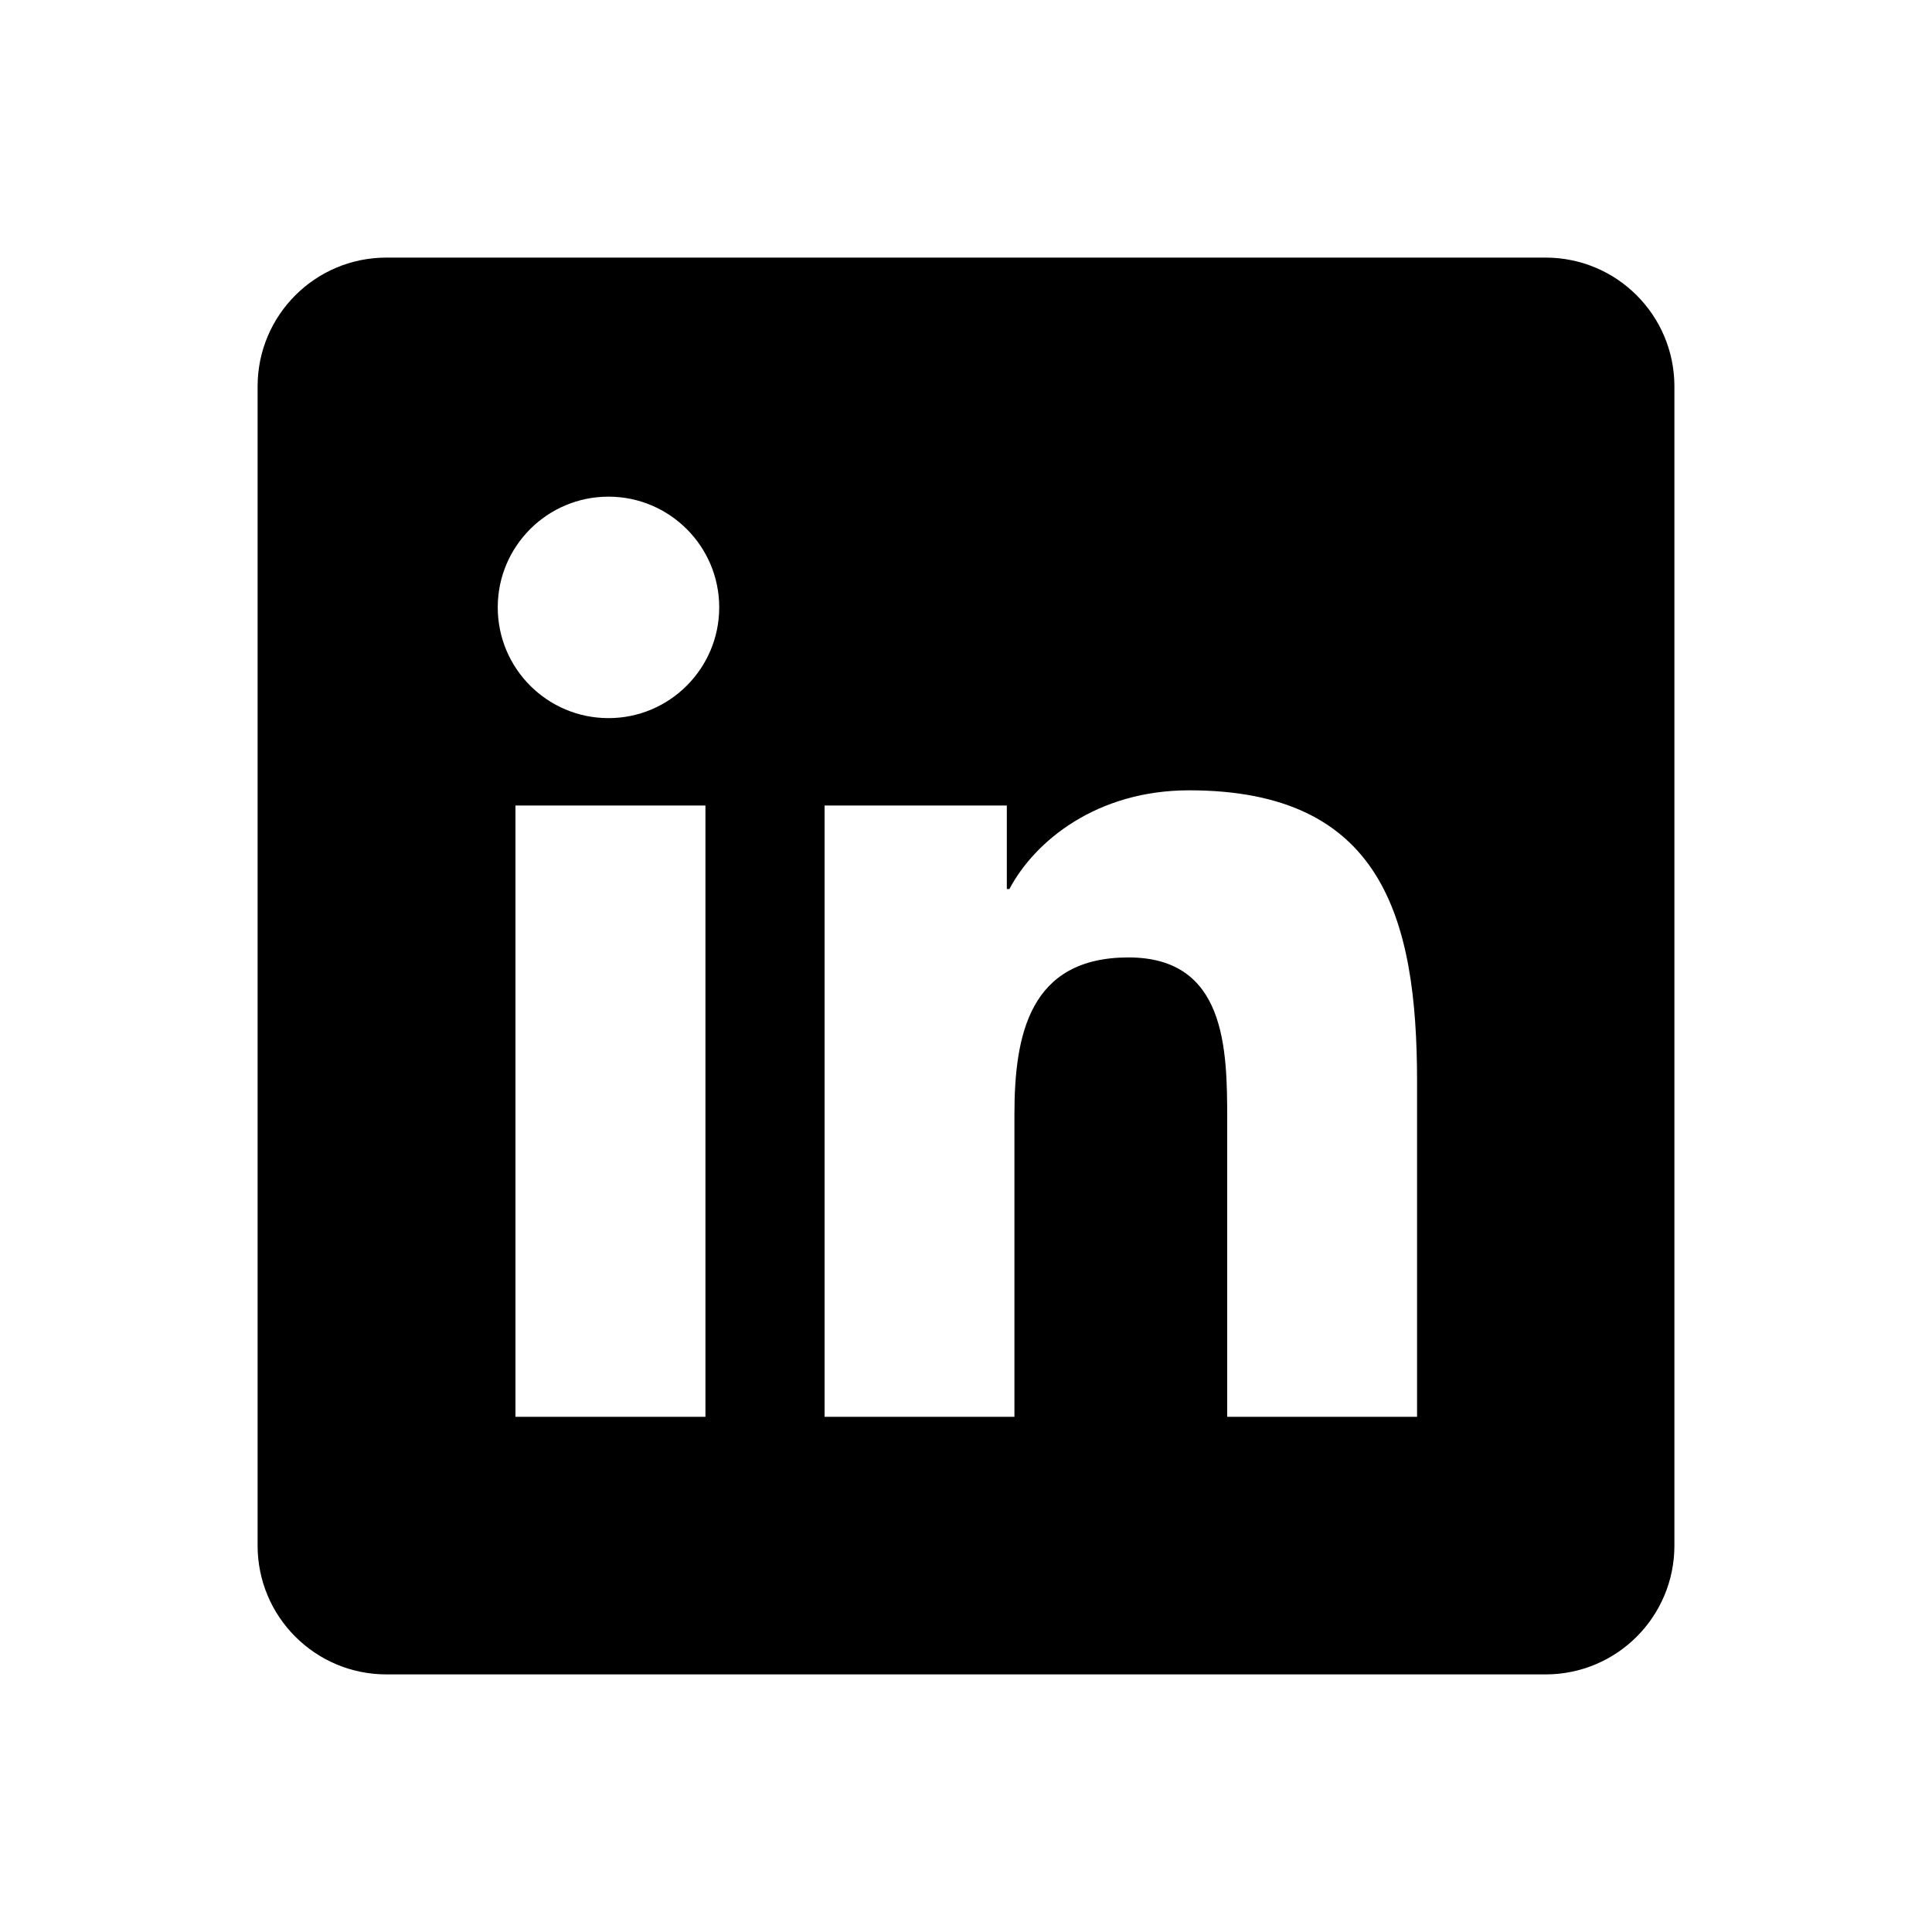
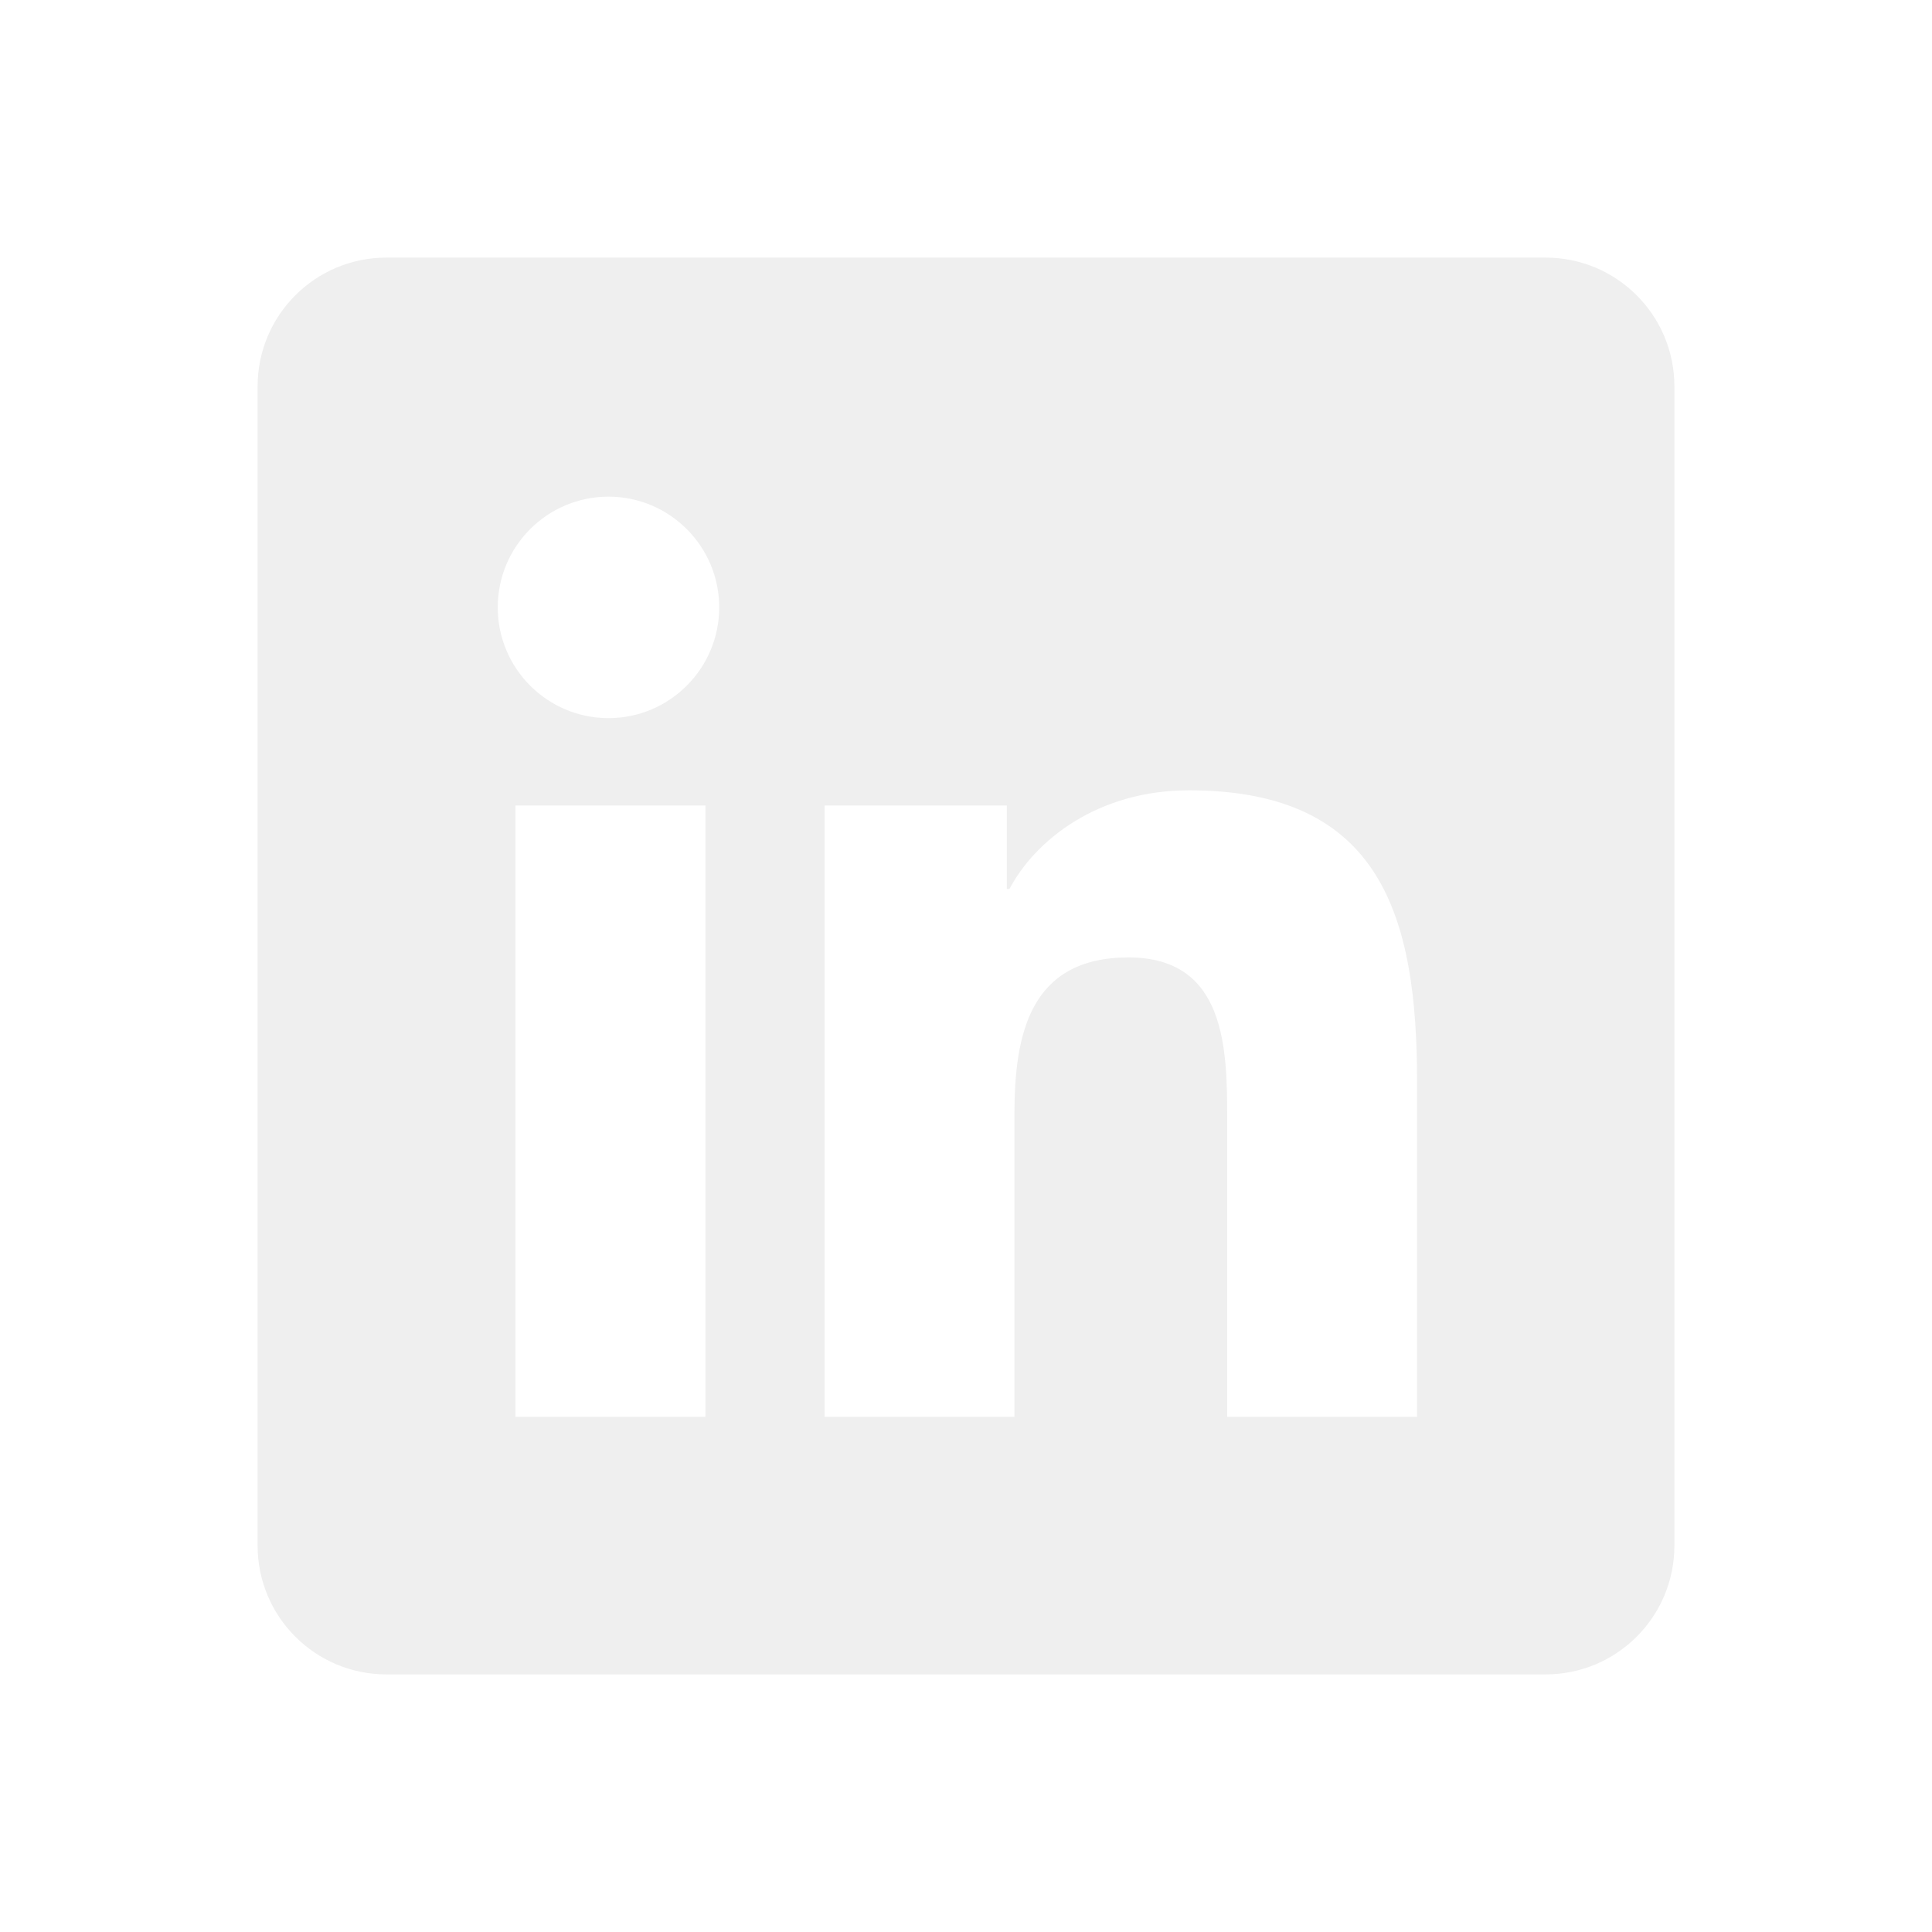
- <svg xmlns="http://www.w3.org/2000/svg" fill="#000000" viewBox="0 0 30 30" width="240px" height="240px">
+ <svg xmlns="http://www.w3.org/2000/svg" fill="#EFEFEF" viewBox="0 0 30 30" width="240px" height="240px">
  <path d="M24,4H6C4.895,4,4,4.895,4,6v18c0,1.105,0.895,2,2,2h18c1.105,0,2-0.895,2-2V6C26,4.895,25.105,4,24,4z M10.954,22h-2.95 v-9.492h2.95V22z M9.449,11.151c-0.951,0-1.72-0.771-1.72-1.72c0-0.949,0.77-1.719,1.72-1.719c0.948,0,1.719,0.771,1.719,1.719 C11.168,10.38,10.397,11.151,9.449,11.151z M22.004,22h-2.948v-4.616c0-1.101-0.02-2.517-1.533-2.517 c-1.535,0-1.771,1.199-1.771,2.437V22h-2.948v-9.492h2.83v1.297h0.04c0.394-0.746,1.356-1.533,2.791-1.533 c2.987,0,3.539,1.966,3.539,4.522V22z" />
</svg>
